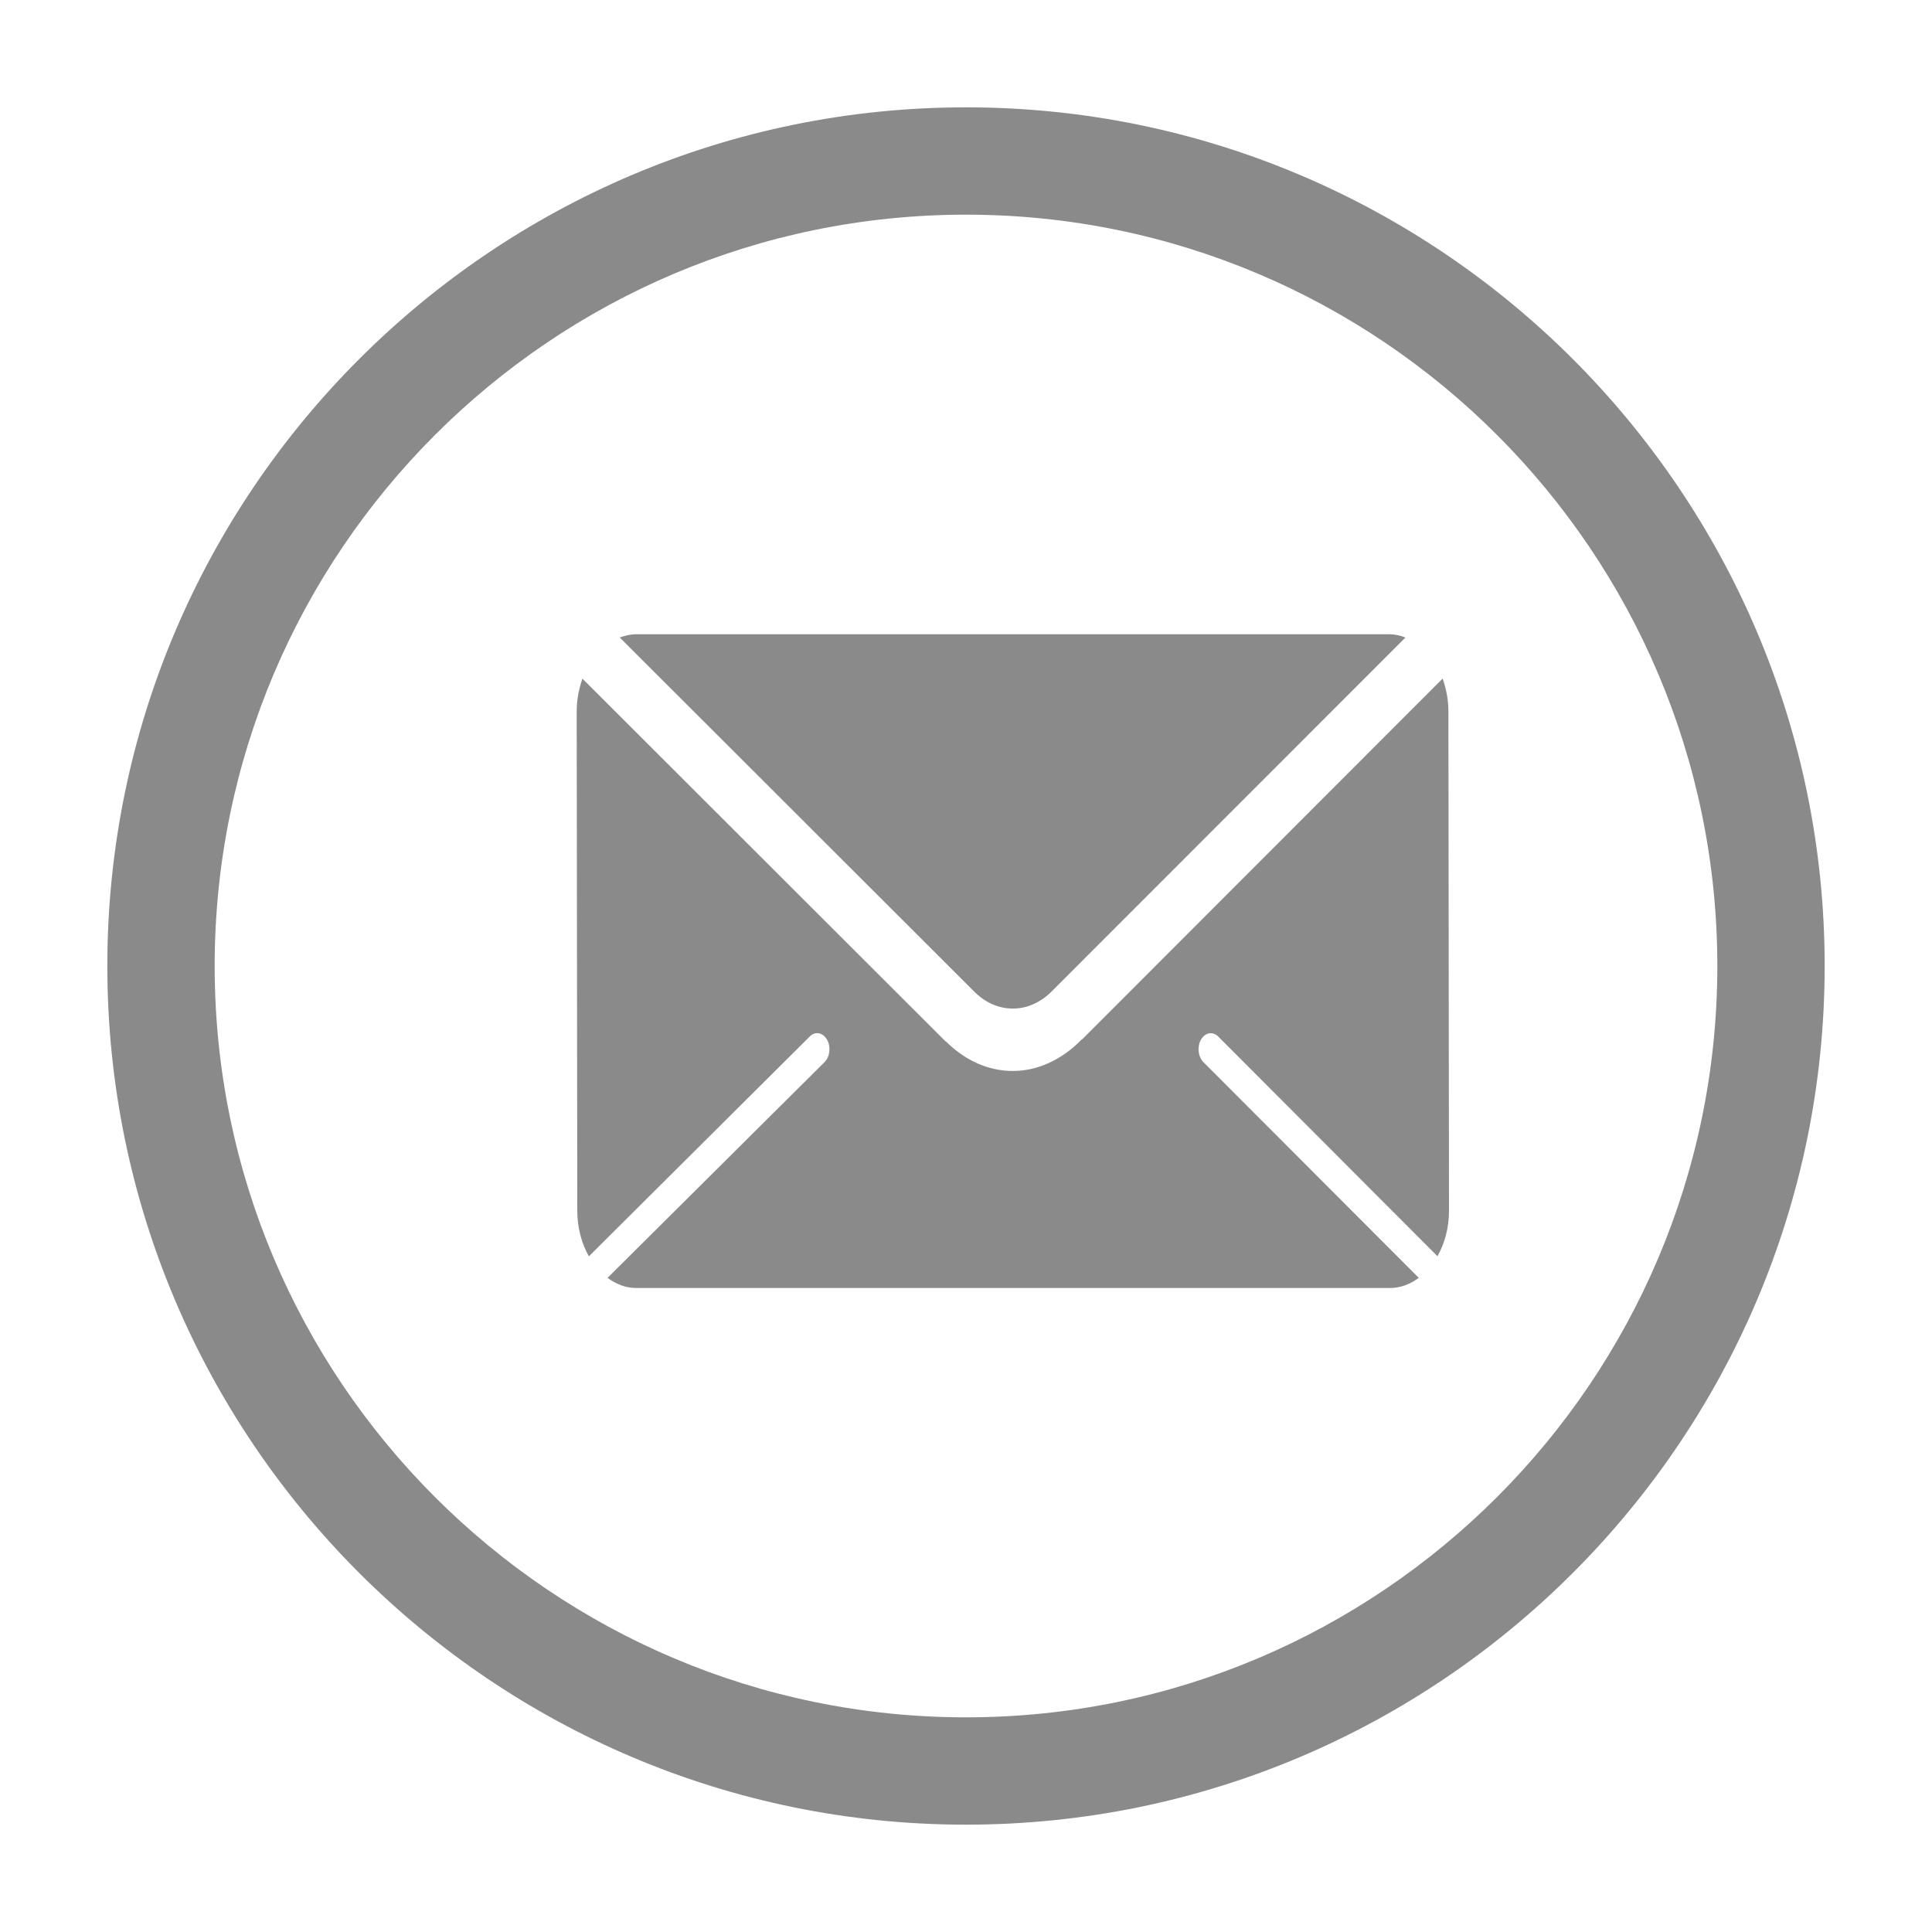
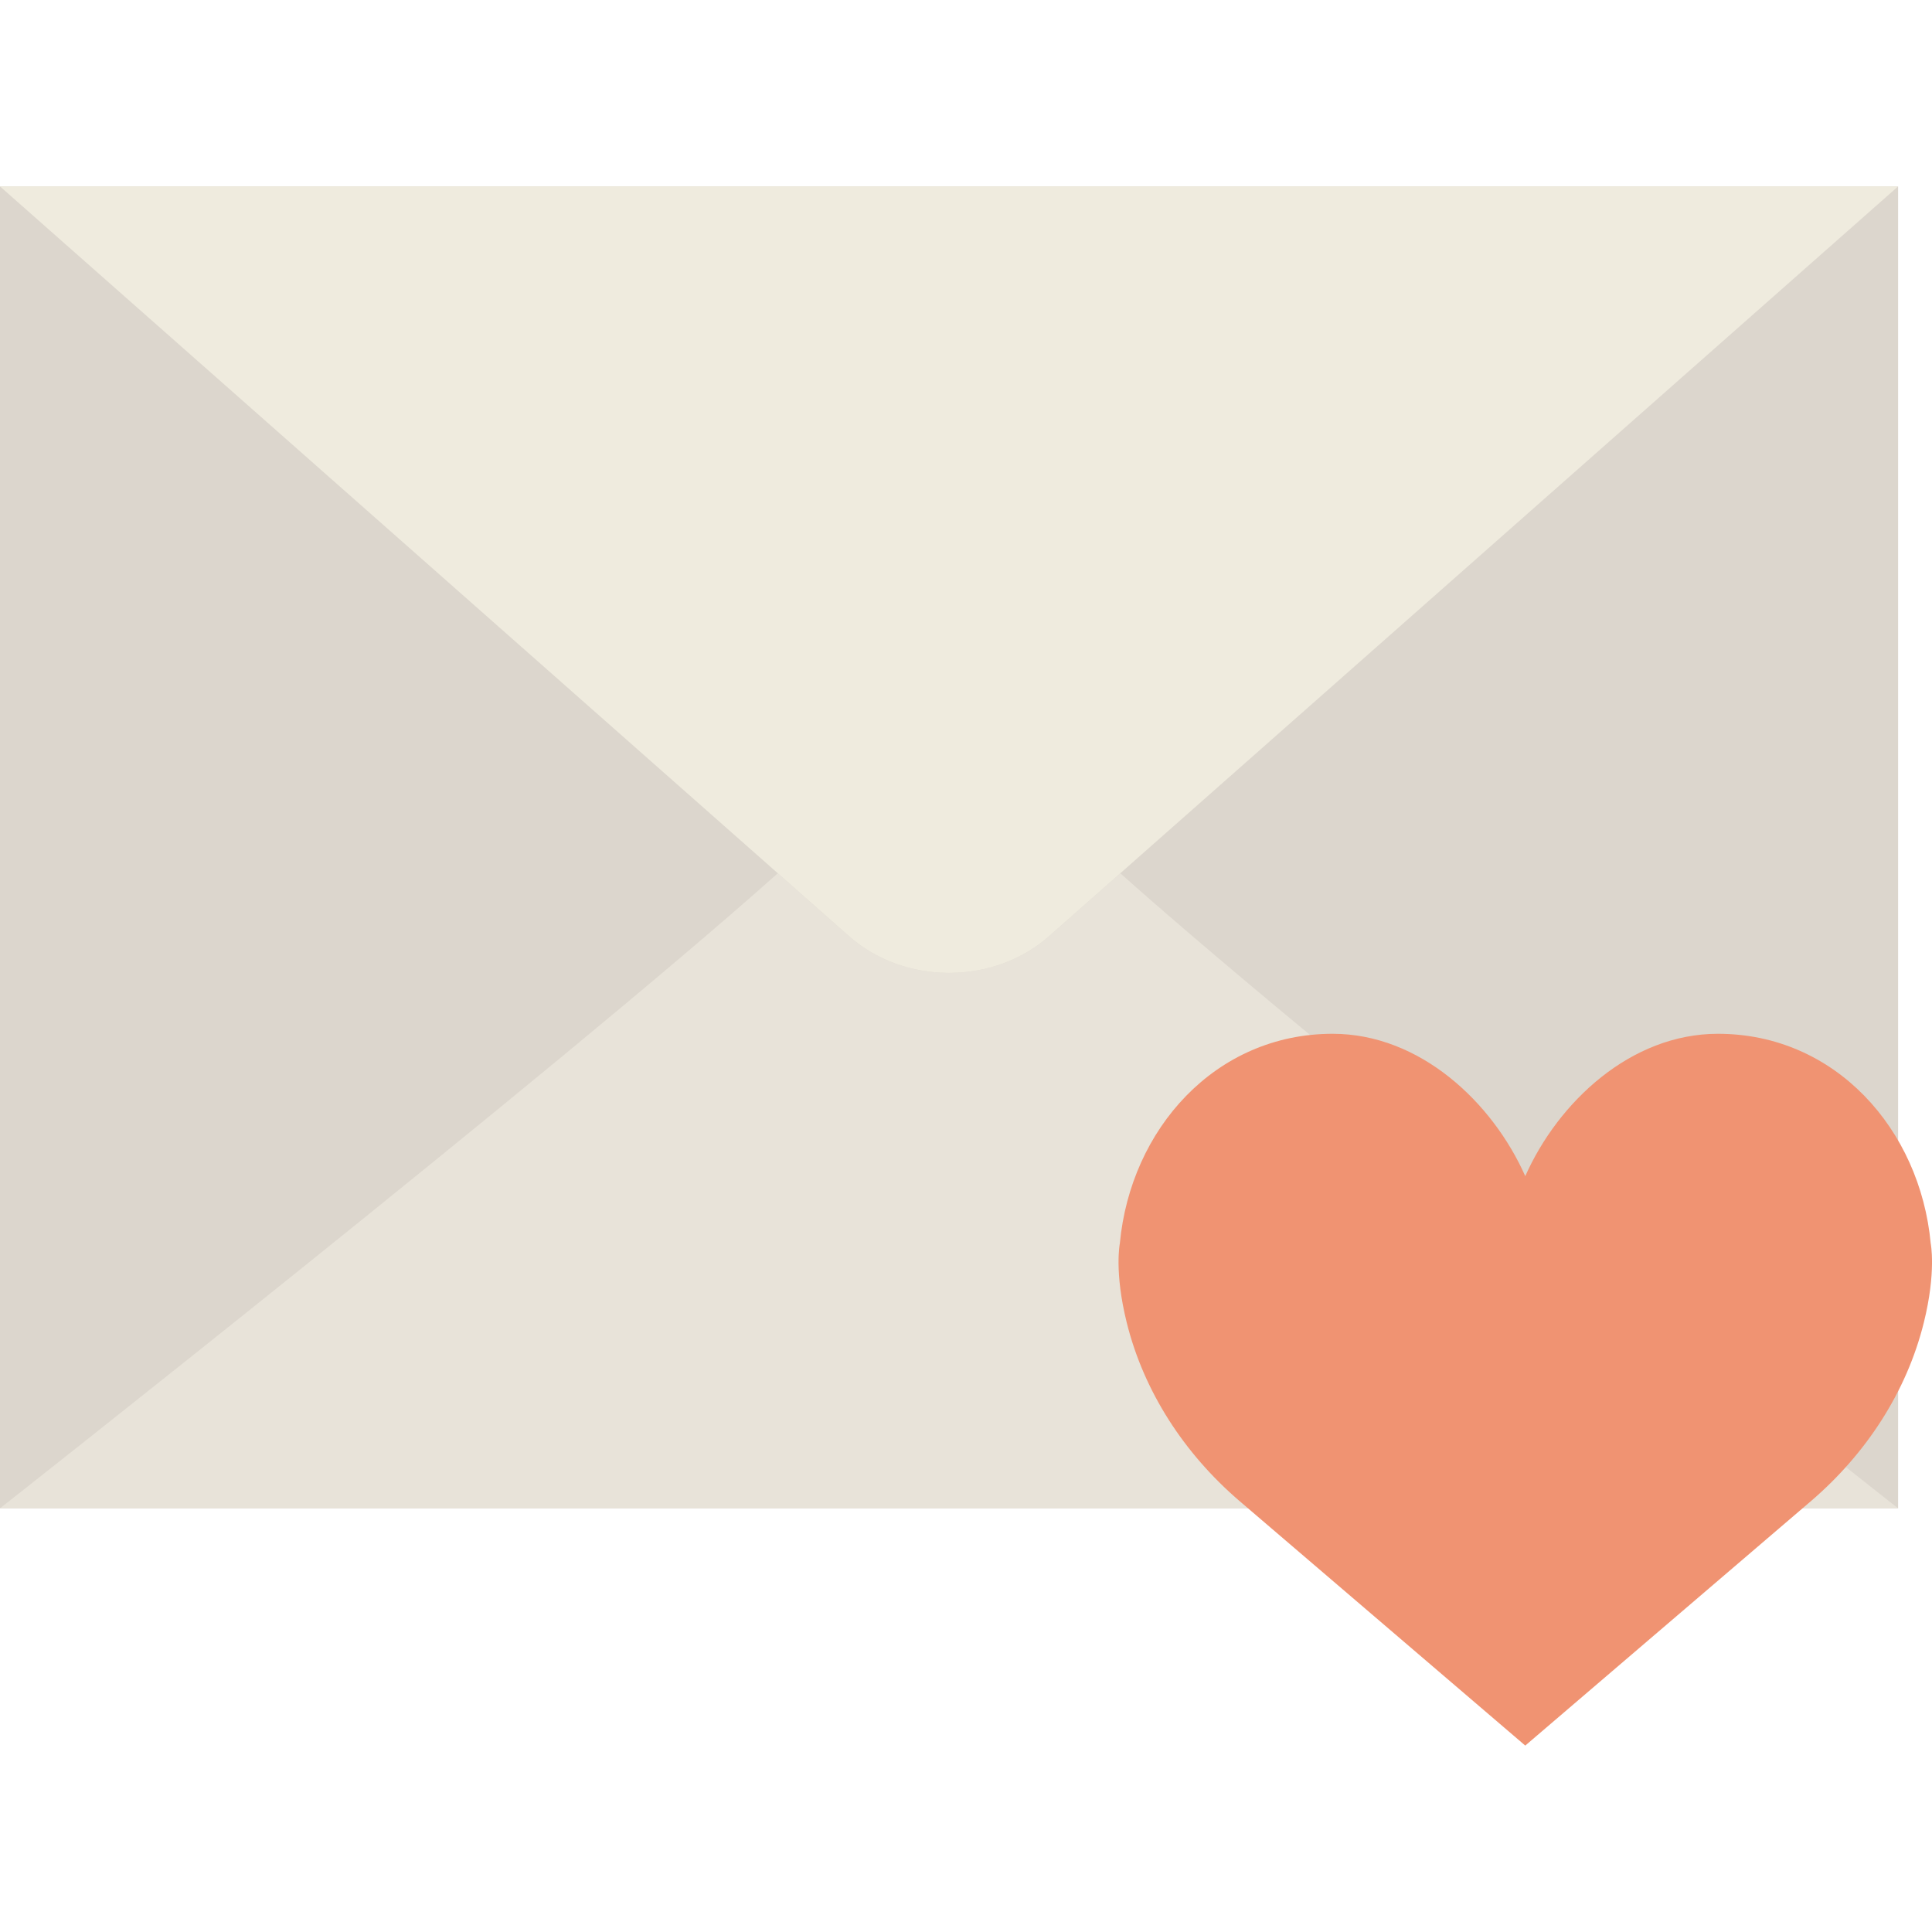
- <svg xmlns="http://www.w3.org/2000/svg" t="1488465330910" class="icon" style="" viewBox="0 0 1024 1024" version="1.1" p-id="7359" width="64" height="64">
-   <defs>
-     <style type="text/css" />
-   </defs>
-   <path d="M516.068 525.284c6.002 6.116 13.198 9.273 20.793 9.273 7.908 0 15.36-3.527 21.532-10.069l186.51-186.596c-2.702-1.024-5.433-1.707-8.334-1.707L336.868 336.185c-2.958 0-5.689 0.74-8.391 1.707l187.506 187.307C515.982 525.284 516.011 525.284 516.068 525.284z" p-id="7360" fill="#8a8a8a" />
-   <path d="M573.212 551.054c-10.411 10.638-23.239 16.583-36.352 16.583-12.914 0-25.088-5.404-35.328-15.474 0 0-0.341-0.142-0.455-0.284l-192.37-192.171c-1.877 5.291-3.044 11.207-3.044 17.38l0.313 264.647c0 9.045 2.304 17.323 6.144 24.149l117.134-116.594c2.844-2.816 6.884-2.048 9.045 1.678 2.19 3.726 1.621 9.045-1.223 11.918l-115.058 114.404C326.514 680.619 331.605 682.667 337.152 682.667l399.616 0c5.547 0 10.724-2.076 15.218-5.376l-114.176-114.375c-2.844-2.901-3.385-8.192-1.252-11.918 2.219-3.812 6.258-4.437 9.102-1.65l116.224 116.48C765.696 659.058 768 650.78 768 641.735l-0.313-264.619c0-6.286-1.195-12.117-3.072-17.436l-191.061 191.204C573.554 550.855 573.326 550.94 573.212 551.054z" p-id="7361" fill="#8a8a8a" />
-   <path d="M512 967.111C261.063 967.111 56.889 762.937 56.889 512 56.889 261.063 261.063 56.889 512 56.889c250.937 0 455.111 204.174 455.111 455.111C967.111 762.937 762.937 967.111 512 967.111zM512 113.778C292.409 113.778 113.778 292.409 113.778 512c0 219.62 178.631 398.222 398.222 398.222 219.62 0 398.222-178.603 398.222-398.222C910.222 292.409 731.62 113.778 512 113.778z" p-id="7362" fill="#8a8a8a" />
+ <svg xmlns="http://www.w3.org/2000/svg" version="1.1" id="Capa_1" x="0px" y="0px" viewBox="0 0 57 57" style="enable-background:new 0 0 57 57;" xml:space="preserve">
+   <g>
+     <g>
+       <polygon style="fill:#DCD6CD;" points="0,5.5 0,44.5 28,44.5 56,44.5 56,5.5   " />
+       <path style="fill:#E8E3D9;" d="M30.965,27.607c-1.637,1.462-4.292,1.462-5.93,0l-2.087-1.843C16.419,31.591,0,44.5,0,44.5h21.607    h12.787H56c0,0-16.419-12.909-22.948-18.736L30.965,27.607z" />
+       <path style="fill:#EFEBDE;" d="M0,5.5l25.035,22.107c1.637,1.462,4.292,1.462,5.93,0L56,5.5H0z" />
+     </g>
+     <g>
+       <path style="fill:#F09372;" d="M45,34.7c0.969-2.183,3.109-4.2,5.684-4.2c3.467,0,5.964,2.821,6.278,6.183    c0,0,0.17,0.835-0.203,2.337c-0.508,2.046-1.701,3.864-3.311,5.251L45,51.5l-8.447-7.229c-1.61-1.387-2.803-3.205-3.311-5.251    c-0.373-1.502-0.203-2.337-0.203-2.337c0.314-3.362,2.811-6.183,6.278-6.183C41.891,30.5,44.031,32.517,45,34.7z" />
+     </g>
+   </g>
+   <g>
+ </g>
+   <g>
+ </g>
+   <g>
+ </g>
+   <g>
+ </g>
+   <g>
+ </g>
+   <g>
+ </g>
+   <g>
+ </g>
+   <g>
+ </g>
+   <g>
+ </g>
+   <g>
+ </g>
+   <g>
+ </g>
+   <g>
+ </g>
+   <g>
+ </g>
+   <g>
+ </g>
+   <g>
+ </g>
</svg>
